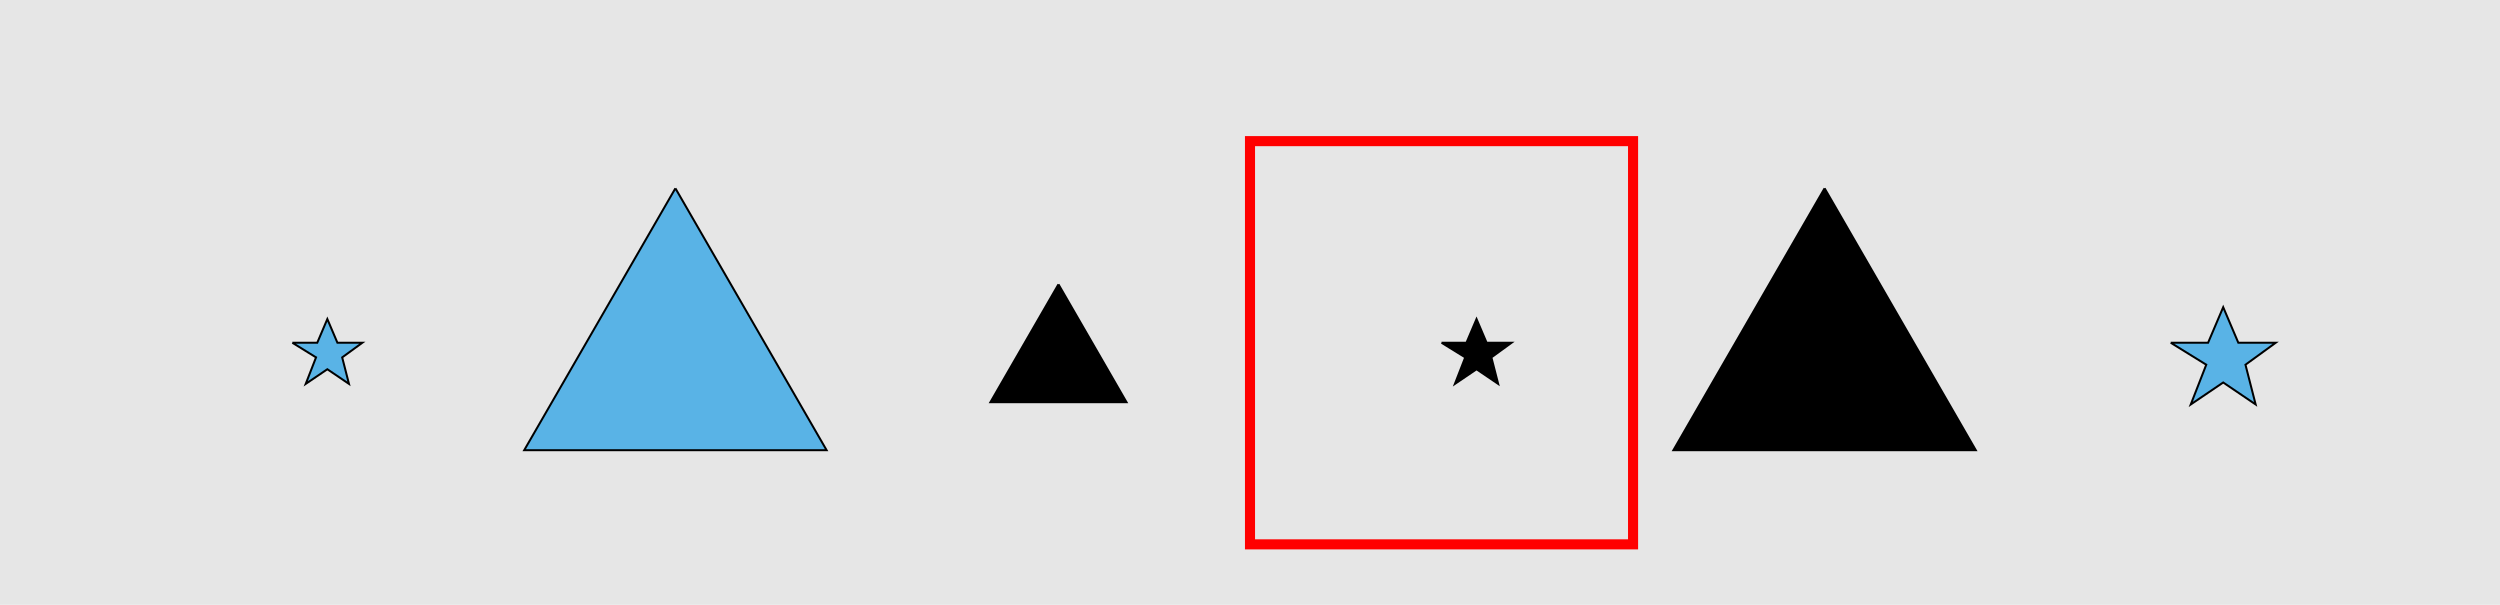
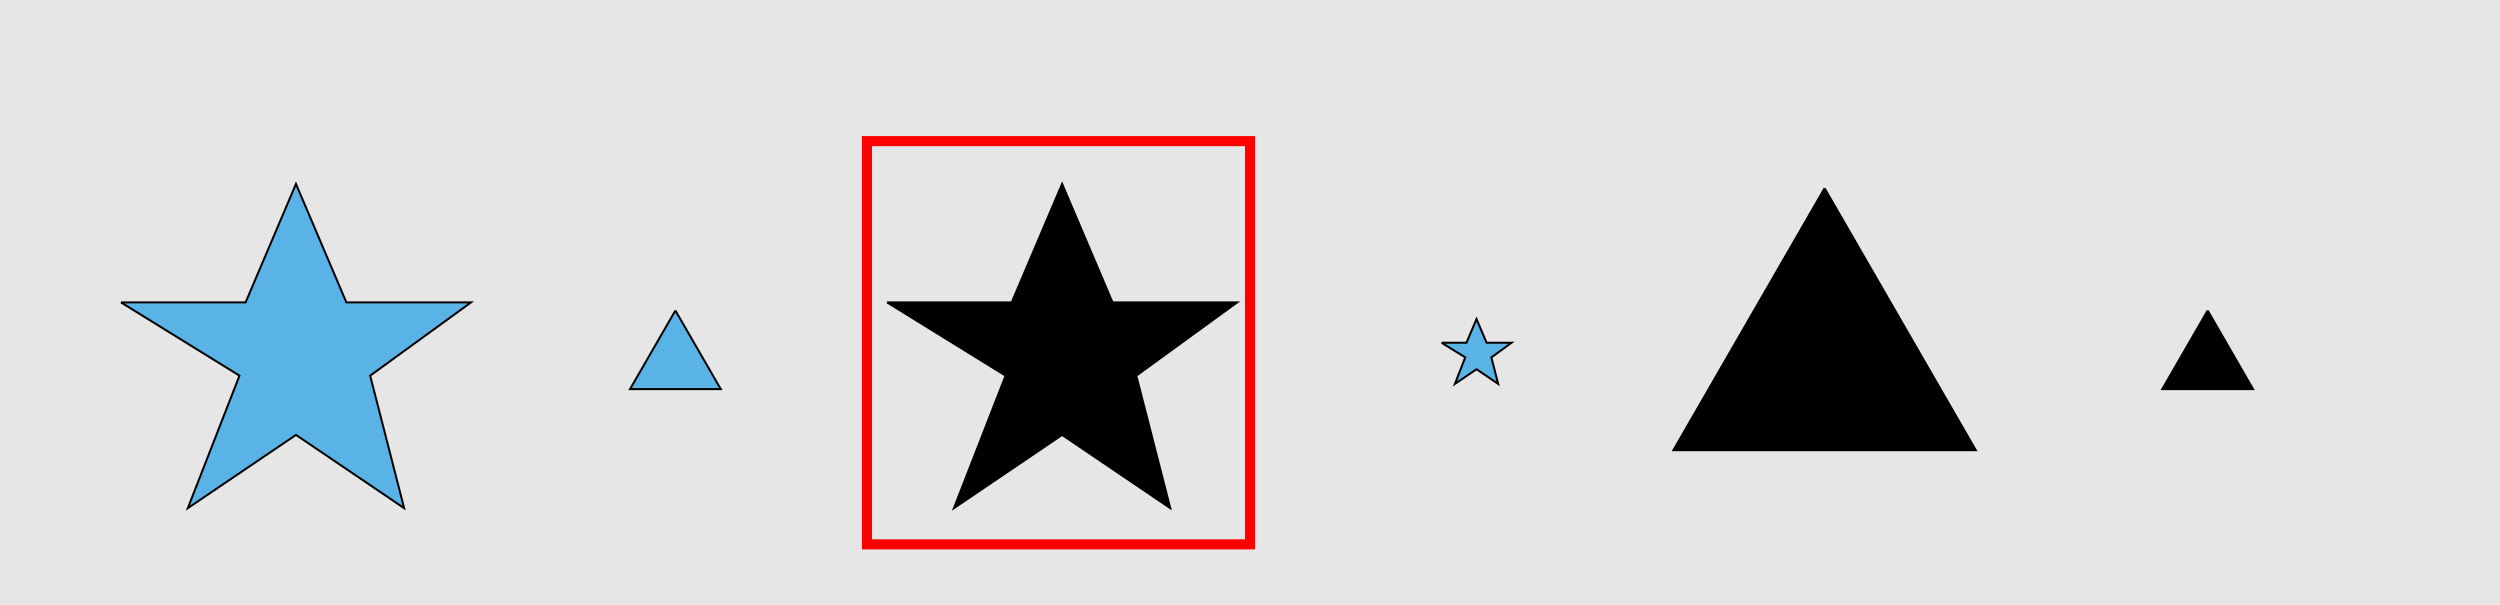
<svg xmlns="http://www.w3.org/2000/svg" width="1240pt" height="300pt" viewBox="0 0 1240 300" version="1.1">
-   <g id="surface1276">
+   <g id="surface1021">
    <rect x="0" y="0" width="1240" height="300" style="fill:rgb(90%,90%,90%);fill-opacity:1;stroke:none;" />
-     <path style="fill:none;stroke-width:5;stroke-linecap:butt;stroke-linejoin:miter;stroke:rgb(100%,0%,0%);stroke-opacity:1;stroke-miterlimit:10;" d="M 620 270 L 810 270 L 810 70 L 620 70 Z M 620 270 " />
-     <path style="fill-rule:nonzero;fill:rgb(35%,70%,90%);fill-opacity:1;stroke-width:1;stroke-linecap:butt;stroke-linejoin:miter;stroke:rgb(0%,0%,0%);stroke-opacity:1;stroke-miterlimit:10;" d="M 145 170 L 157.359 170 L 162.359 158.246 L 167.359 170 L 179.723 170 L 169.723 177.266 L 173.09 190.41 L 162.359 183.145 L 151.633 190.41 L 156.754 177.266 L 145 170 " />
-     <path style="fill-rule:nonzero;fill:rgb(35%,70%,90%);fill-opacity:1;stroke-width:1;stroke-linecap:butt;stroke-linejoin:miter;stroke:rgb(0%,0%,0%);stroke-opacity:1;stroke-miterlimit:10;" d="M 335 93.398 L 260 223.301 L 410 223.301 L 335 93.398 " />
-     <path style="fill-rule:nonzero;fill:rgb(0%,0%,0%);fill-opacity:1;stroke-width:1;stroke-linecap:butt;stroke-linejoin:miter;stroke:rgb(0%,0%,0%);stroke-opacity:1;stroke-miterlimit:10;" d="M 525 141.027 L 491.25 199.484 L 558.75 199.484 L 525 141.027 " />
-     <path style="fill-rule:nonzero;fill:rgb(0%,0%,0%);fill-opacity:1;stroke-width:1;stroke-linecap:butt;stroke-linejoin:miter;stroke:rgb(0%,0%,0%);stroke-opacity:1;stroke-miterlimit:10;" d="M 715 170 L 727.359 170 L 732.359 158.246 L 737.359 170 L 749.723 170 L 739.723 177.266 L 743.09 190.41 L 732.359 183.145 L 721.633 190.41 L 726.754 177.266 L 715 170 " />
+     <path style="fill:none;stroke-width:5;stroke-linecap:butt;stroke-linejoin:miter;stroke:rgb(100%,0%,0%);stroke-opacity:1;stroke-miterlimit:10;" d="M 430 270 L 620 270 L 620 70 L 430 70 Z M 430 270 " />
+     <path style="fill-rule:nonzero;fill:rgb(35%,70%,90%);fill-opacity:1;stroke-width:1;stroke-linecap:butt;stroke-linejoin:miter;stroke:rgb(0%,0%,0%);stroke-opacity:1;stroke-miterlimit:10;" d="M 60 150 L 121.805 150 L 146.805 91.223 L 171.805 150 L 233.605 150 L 183.605 186.328 L 200.449 252.043 L 146.805 215.715 L 93.156 252.043 L 118.777 186.328 L 60 150 " />
+     <path style="fill-rule:nonzero;fill:rgb(35%,70%,90%);fill-opacity:1;stroke-width:1;stroke-linecap:butt;stroke-linejoin:miter;stroke:rgb(0%,0%,0%);stroke-opacity:1;stroke-miterlimit:10;" d="M 335 154.02 L 312.5 192.992 L 357.5 192.992 L 335 154.02 " />
+     <path style="fill-rule:nonzero;fill:rgb(0%,0%,0%);fill-opacity:1;stroke-width:1;stroke-linecap:butt;stroke-linejoin:miter;stroke:rgb(0%,0%,0%);stroke-opacity:1;stroke-miterlimit:10;" d="M 440 150 L 501.805 150 L 526.805 91.223 L 551.805 150 L 613.605 150 L 563.605 186.328 L 580.449 252.043 L 526.805 215.715 L 473.156 252.043 L 498.777 186.328 L 440 150 " />
+     <path style="fill-rule:nonzero;fill:rgb(35%,70%,90%);fill-opacity:1;stroke-width:1;stroke-linecap:butt;stroke-linejoin:miter;stroke:rgb(0%,0%,0%);stroke-opacity:1;stroke-miterlimit:10;" d="M 715 170 L 727.359 170 L 732.359 158.246 L 737.359 170 L 749.723 170 L 739.723 177.266 L 743.09 190.41 L 732.359 183.145 L 721.633 190.41 L 726.754 177.266 L 715 170 " />
    <path style="fill-rule:nonzero;fill:rgb(0%,0%,0%);fill-opacity:1;stroke-width:1;stroke-linecap:butt;stroke-linejoin:miter;stroke:rgb(0%,0%,0%);stroke-opacity:1;stroke-miterlimit:10;" d="M 905 93.398 L 830 223.301 L 980 223.301 L 905 93.398 " />
-     <path style="fill-rule:nonzero;fill:rgb(35%,70%,90%);fill-opacity:1;stroke-width:1;stroke-linecap:butt;stroke-linejoin:miter;stroke:rgb(0%,0%,0%);stroke-opacity:1;stroke-miterlimit:10;" d="M 1076.668 170 L 1095.207 170 L 1102.707 152.367 L 1110.207 170 L 1128.75 170 L 1113.75 180.898 L 1118.801 200.613 L 1102.707 189.715 L 1086.613 200.613 L 1094.301 180.898 L 1076.668 170 " />
+     <path style="fill-rule:nonzero;fill:rgb(0%,0%,0%);fill-opacity:1;stroke-width:1;stroke-linecap:butt;stroke-linejoin:miter;stroke:rgb(0%,0%,0%);stroke-opacity:1;stroke-miterlimit:10;" d="M 1095 154.02 L 1072.5 192.992 L 1117.5 192.992 L 1095 154.02 " />
  </g>
</svg>
